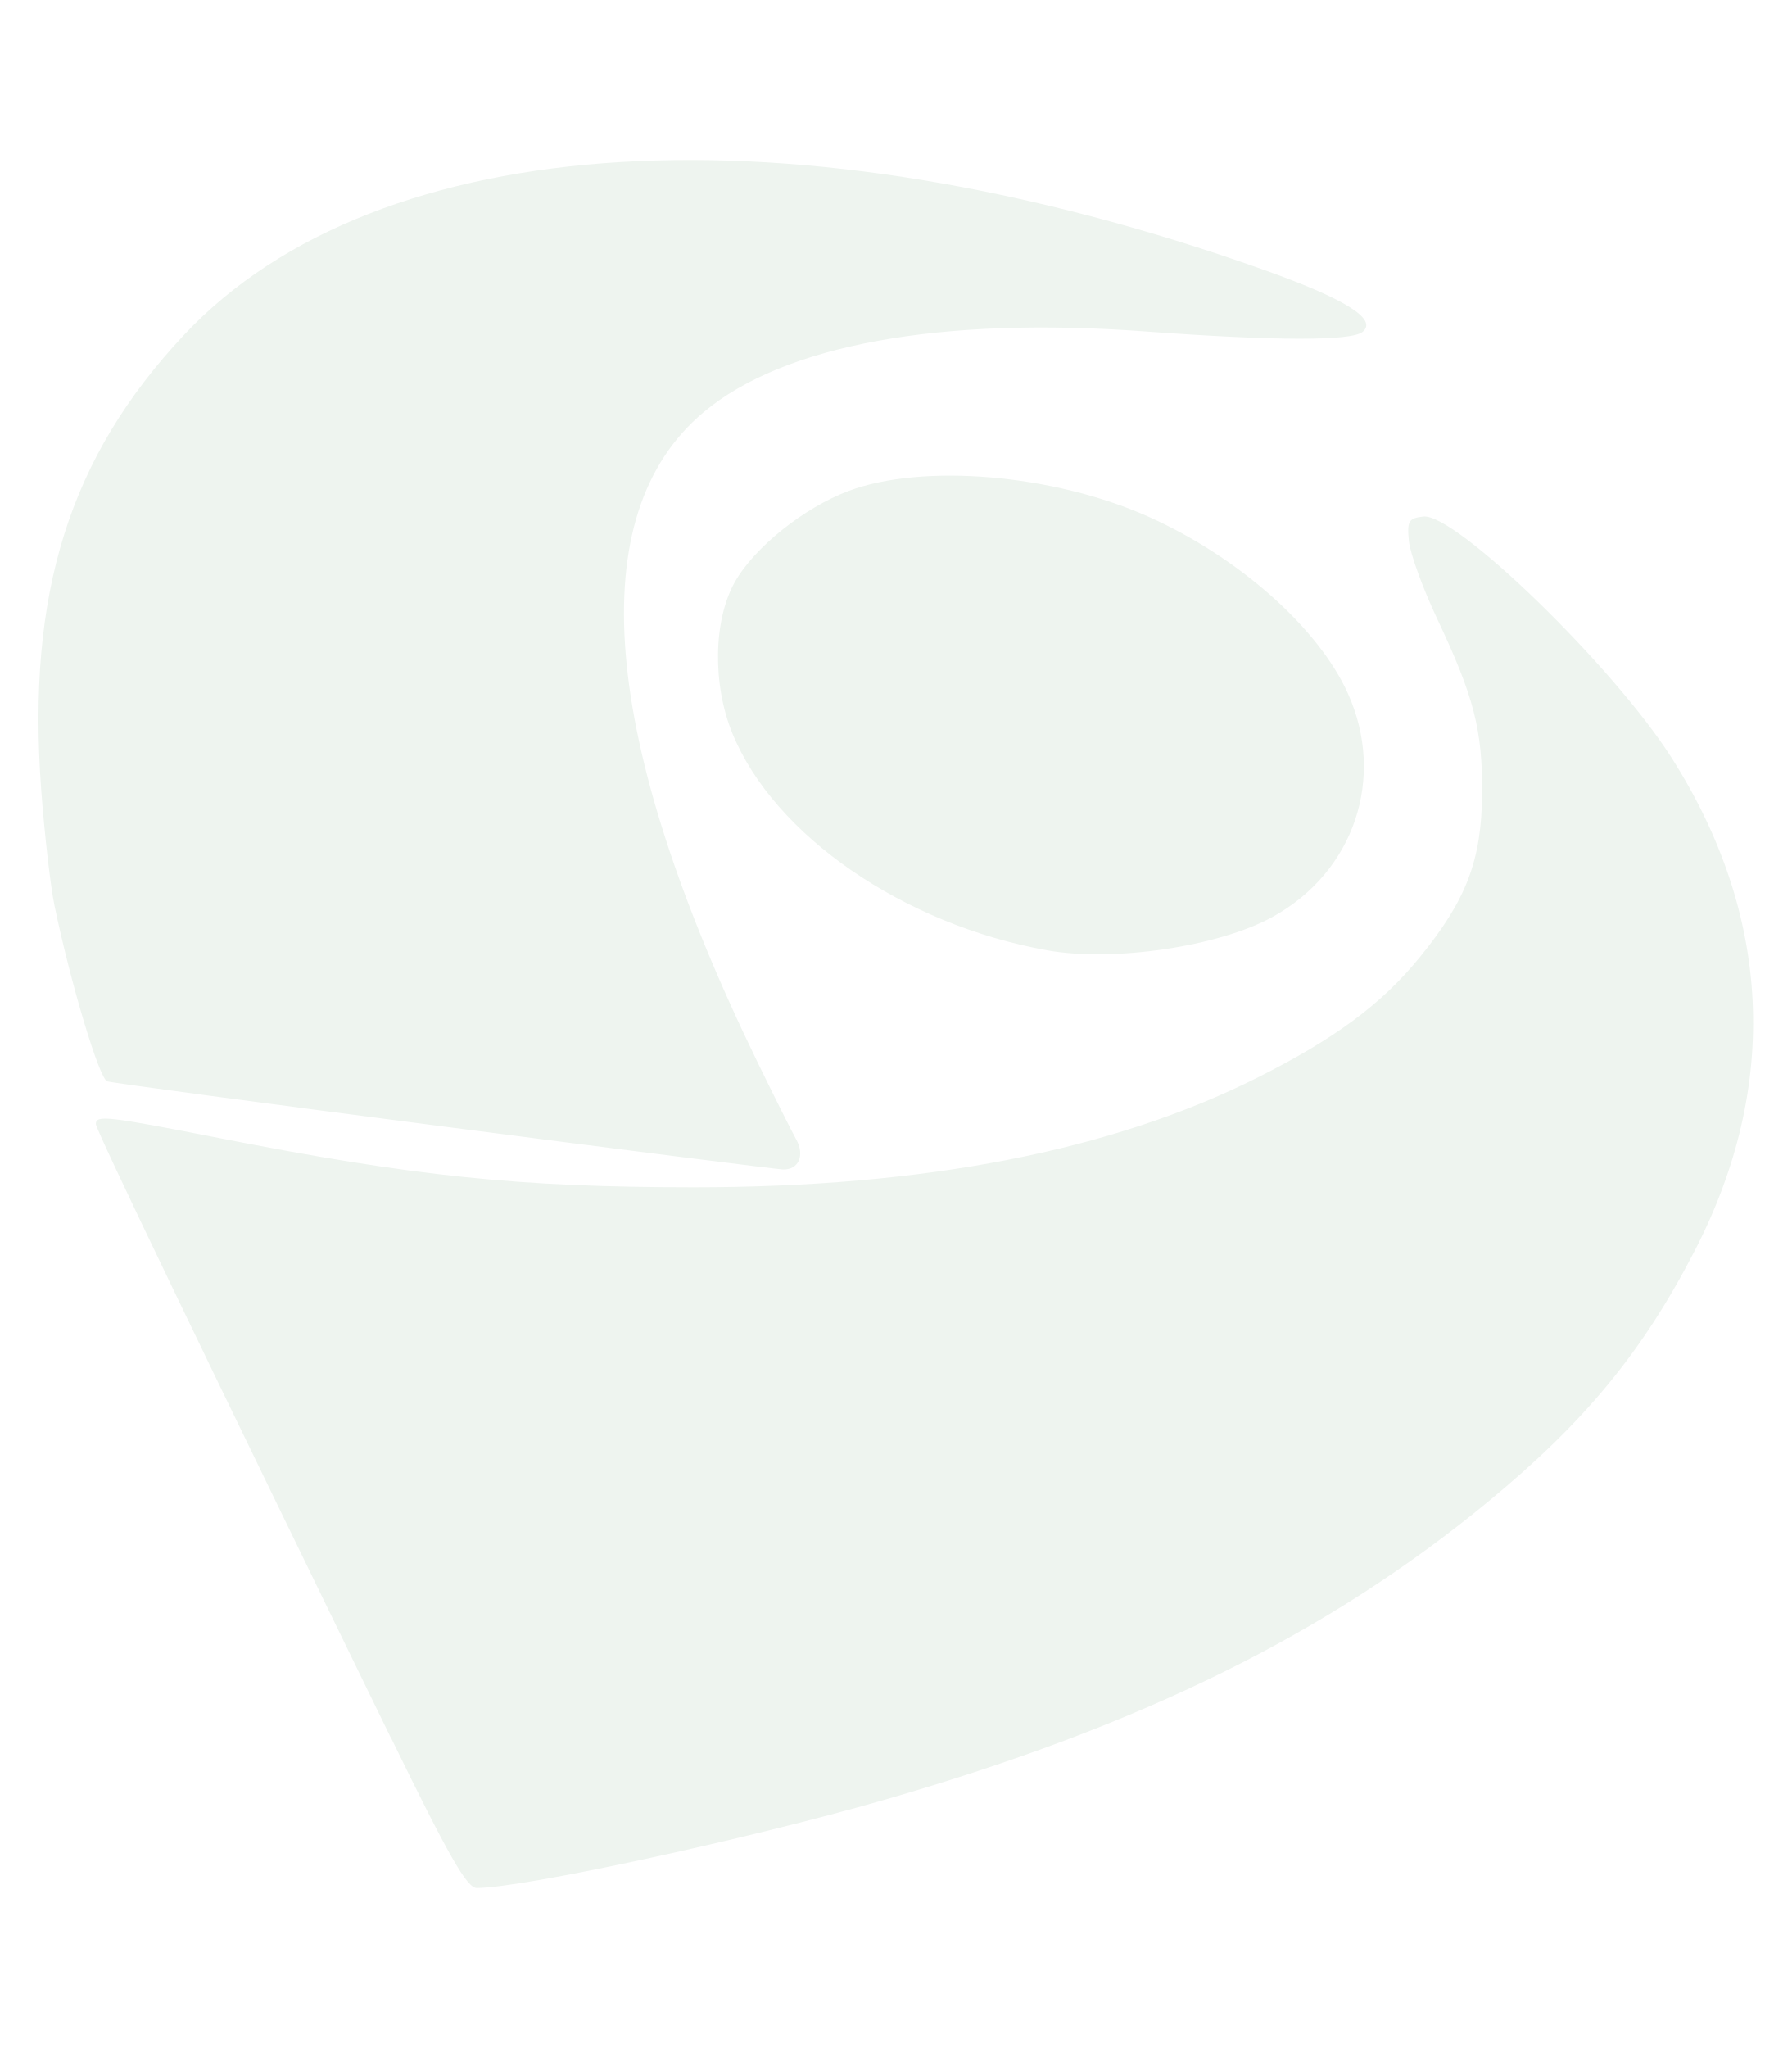
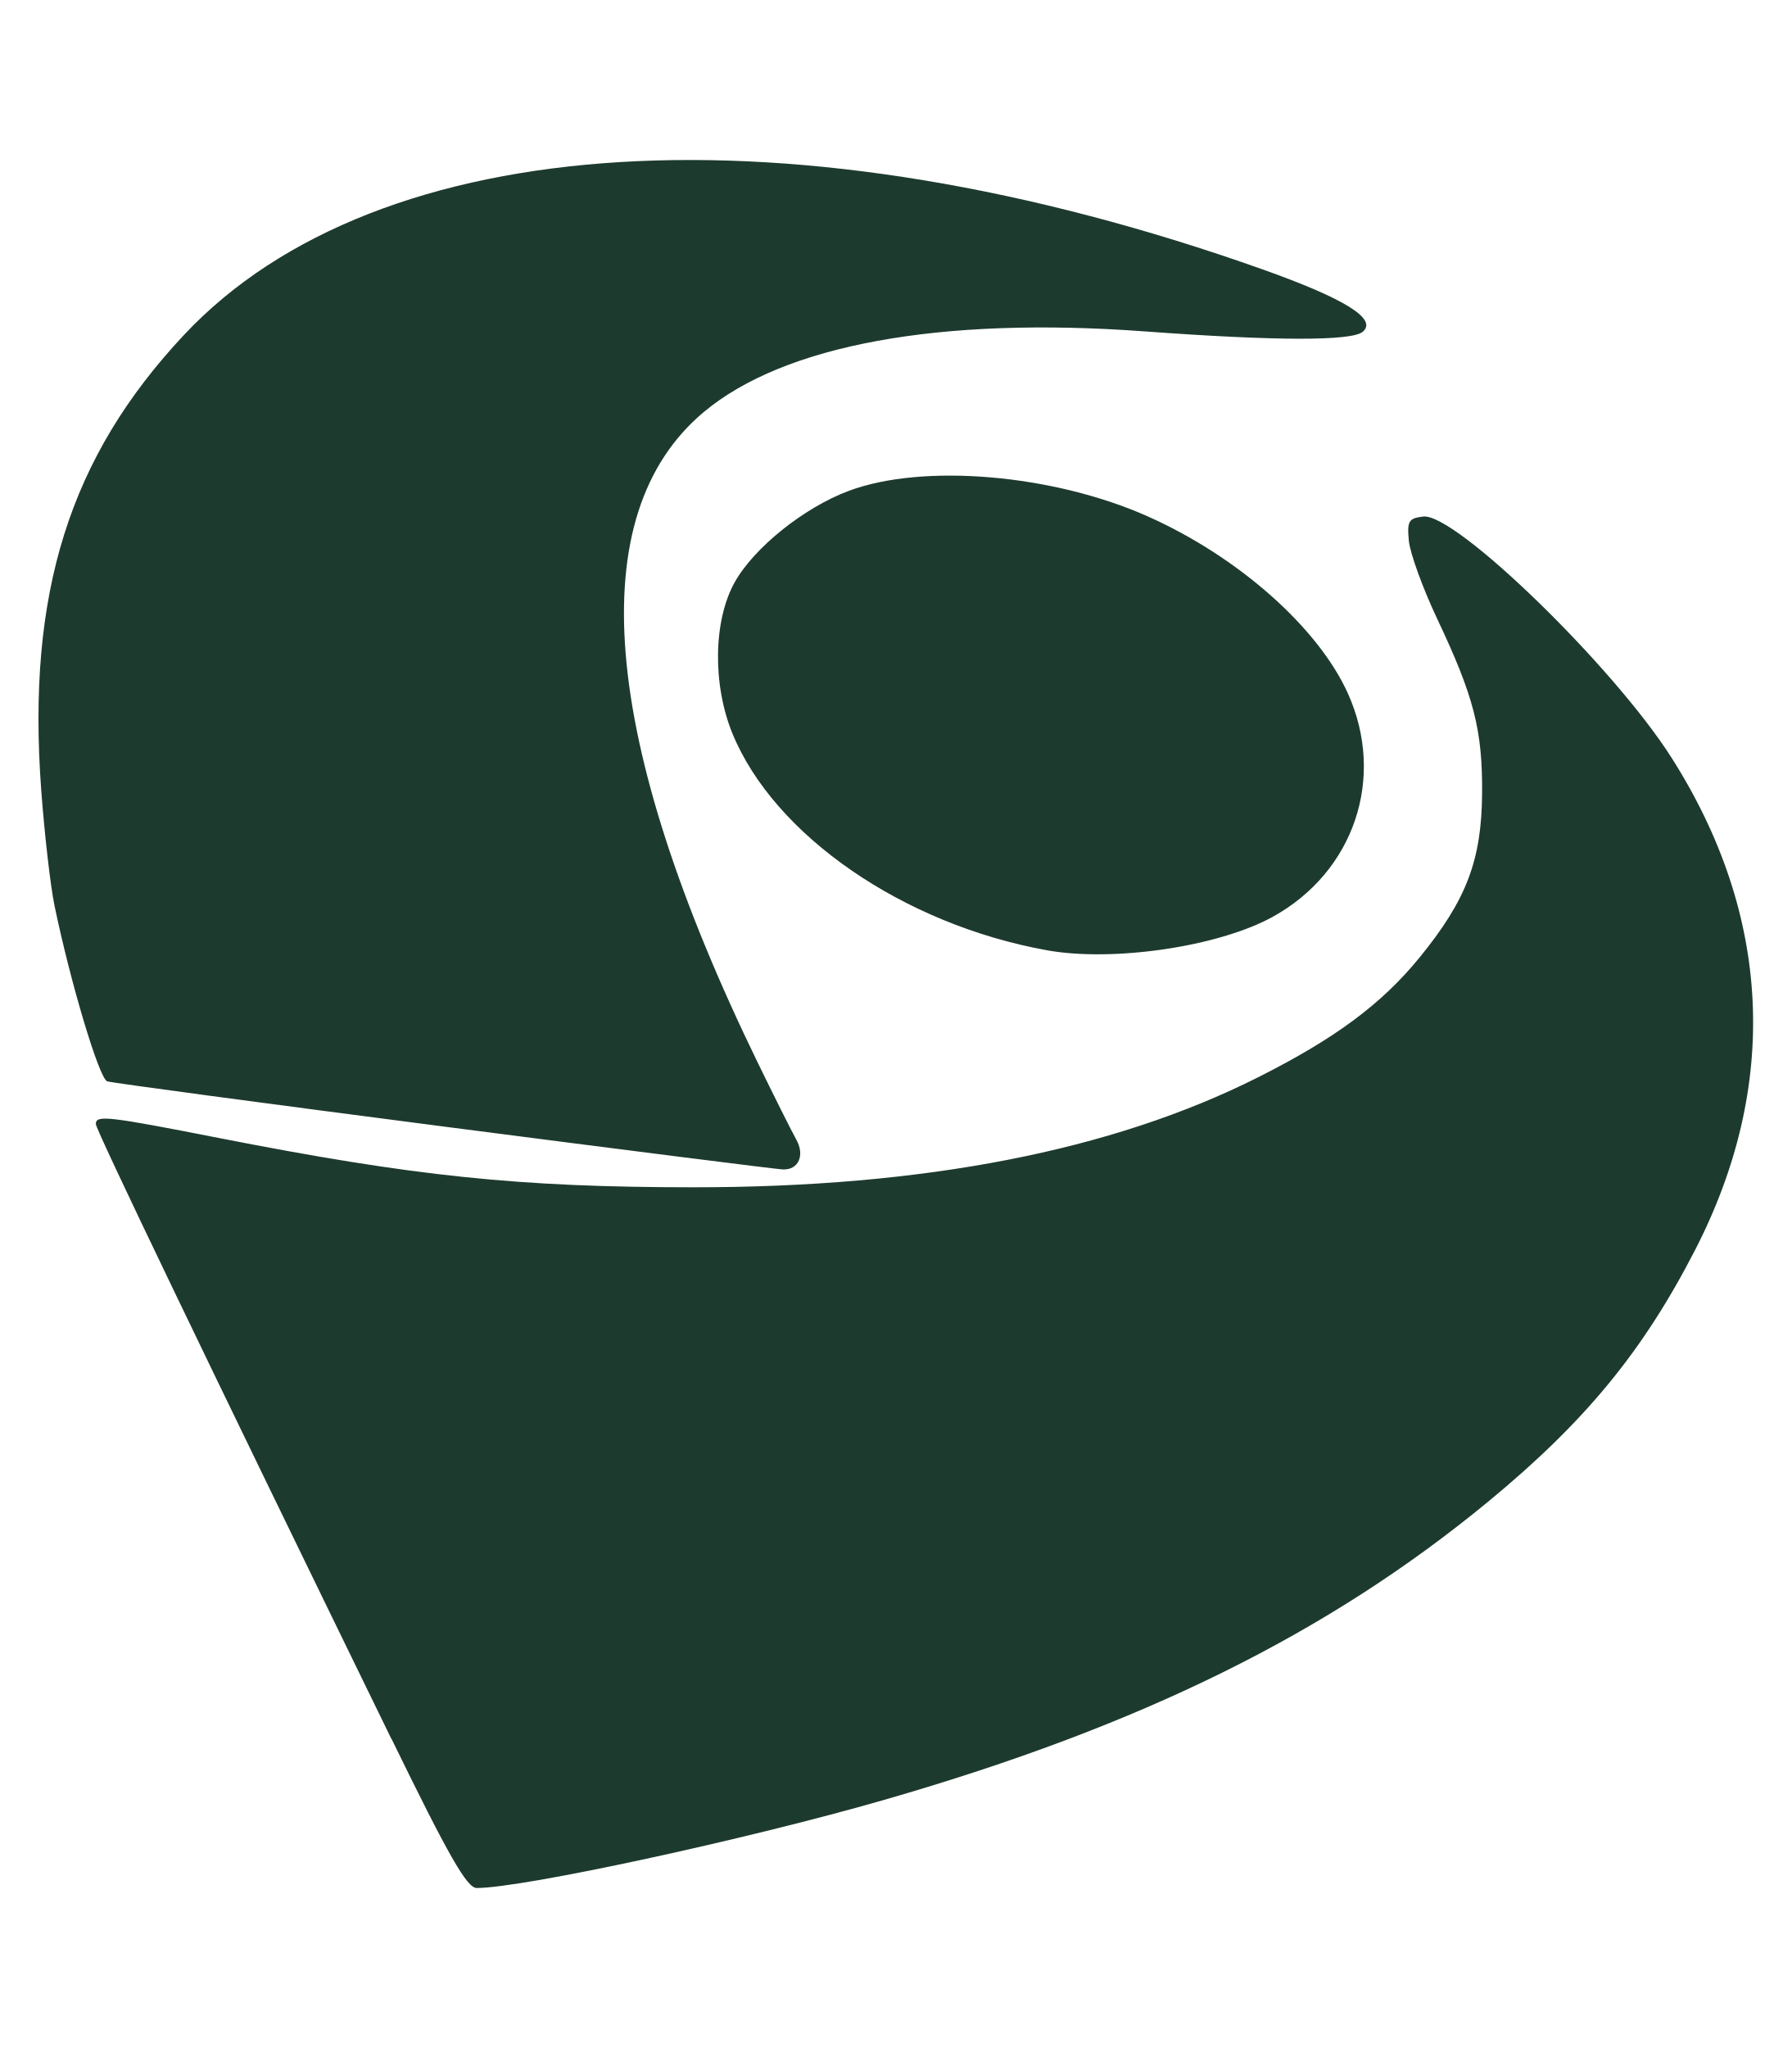
- <svg xmlns="http://www.w3.org/2000/svg" color="#eef4ef" fill="#eef4ef" id="svg8" version="1.1" viewBox="0 0 448 512" height="512" width="448">
+ <svg xmlns="http://www.w3.org/2000/svg" color="#1d3a2e" fill="#1d3a2e" id="svg8" version="1.1" viewBox="0 0 448 512" height="512" width="448">
  <defs id="defs2" />
  <g id="layer6">
    <path id="path2" d="M 97.872,434.733 C 51.534,339.784 23.966,282.444 23.966,281.02 c 0,-2.322 2.832,-2 30.672,3.46 48.965,9.614 75.126,12.326 118.735,12.343 57.697,0.016 104.681,-9.122 141.185,-27.484 19.312,-9.715 30.926,-18.328 40.437,-29.993 11.716,-14.378 15.48,-24.28 15.615,-40.946 0.119,-15.852 -2.018,-24.212 -11.19,-43.609 -3.629,-7.664 -6.817,-16.463 -7.121,-19.55 -0.475,-4.968 -0.068,-5.681 3.594,-6.104 8.003,-0.948 47.507,37.402 62.055,60.241 25.076,39.386 27.112,81.993 5.884,123.195 -13.039,25.313 -27.45,42.827 -51.577,62.734 -40.098,33.062 -86.708,56.086 -151.068,74.635 C 186.616,459.911 130.715,472 119.202,472 c -2.441,0 -7.02,-8.003 -21.296,-37.283 l -0.034,0.015 z M 110.776,281.612 C 65.76,275.78 27.985,270.709 26.815,270.337 24.816,269.693 17.661,245.821 13.625,226.39 12.608,221.473 11.116,208.451 10.302,197.432 6.672,148.261 17.371,114.266 46.041,83.697 94.584,31.985 198.517,25.694 315.778,67.369 c 20.583,7.324 28.755,12.411 24.975,15.581 -2.797,2.34 -21.753,2.306 -54.509,-0.102 -51.205,-3.764 -90.183,3.357 -110.275,20.176 -30.587,25.602 -25.923,81.724 13.531,162.682 4.273,8.766 8.579,17.345 9.563,19.091 2.29,4.018 0.628,7.749 -3.357,7.562 -1.698,-0.081 -39.915,-4.912 -84.929,-10.746 z m 151.016,-44.047 c -35.928,-6.46 -68.227,-28.739 -78.654,-54.221 -5.002,-12.242 -4.764,-28.213 0.576,-37.775 4.833,-8.647 17.311,-18.65 28.485,-22.838 18.599,-6.968 51.17,-4.189 74.907,6.41 22.532,10.055 42.507,27.738 49.932,44.185 9.529,21.108 1.593,44.66 -18.821,55.901 -13.531,7.443 -39.827,11.326 -56.442,8.341 h 0.018 z" style="fill:currentColor;stroke-width:0.068" />
  </g>
</svg>
